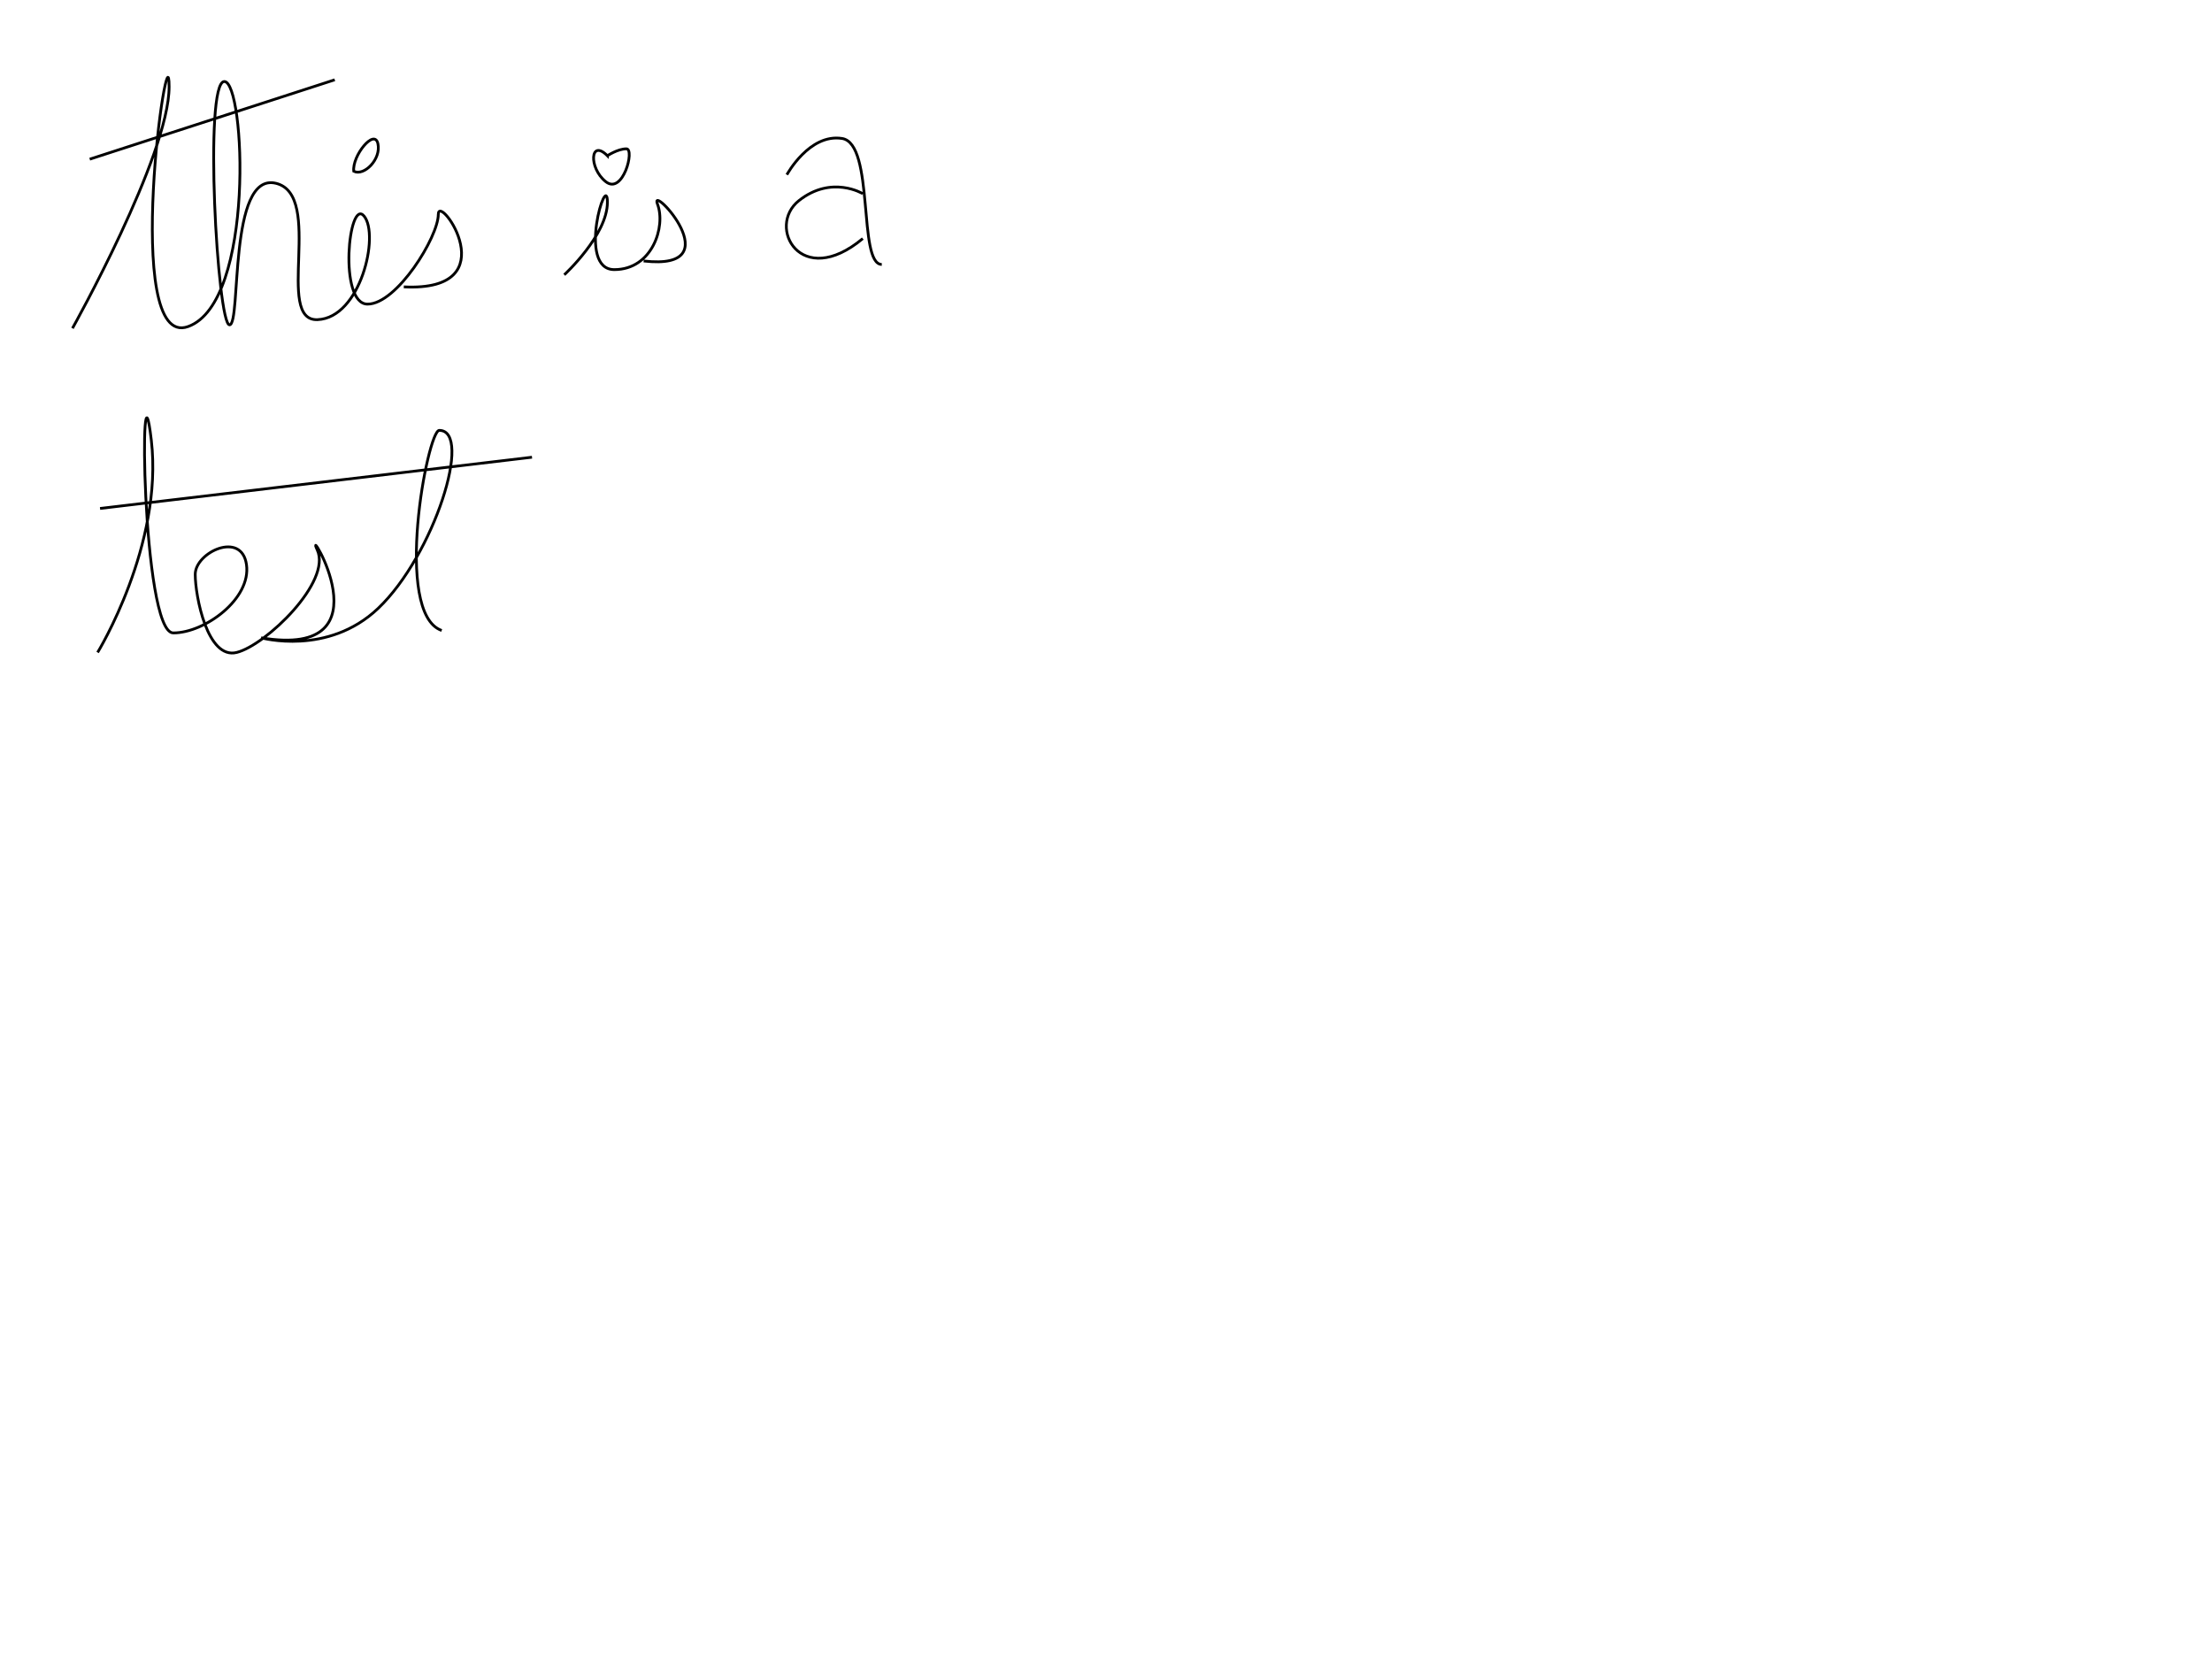
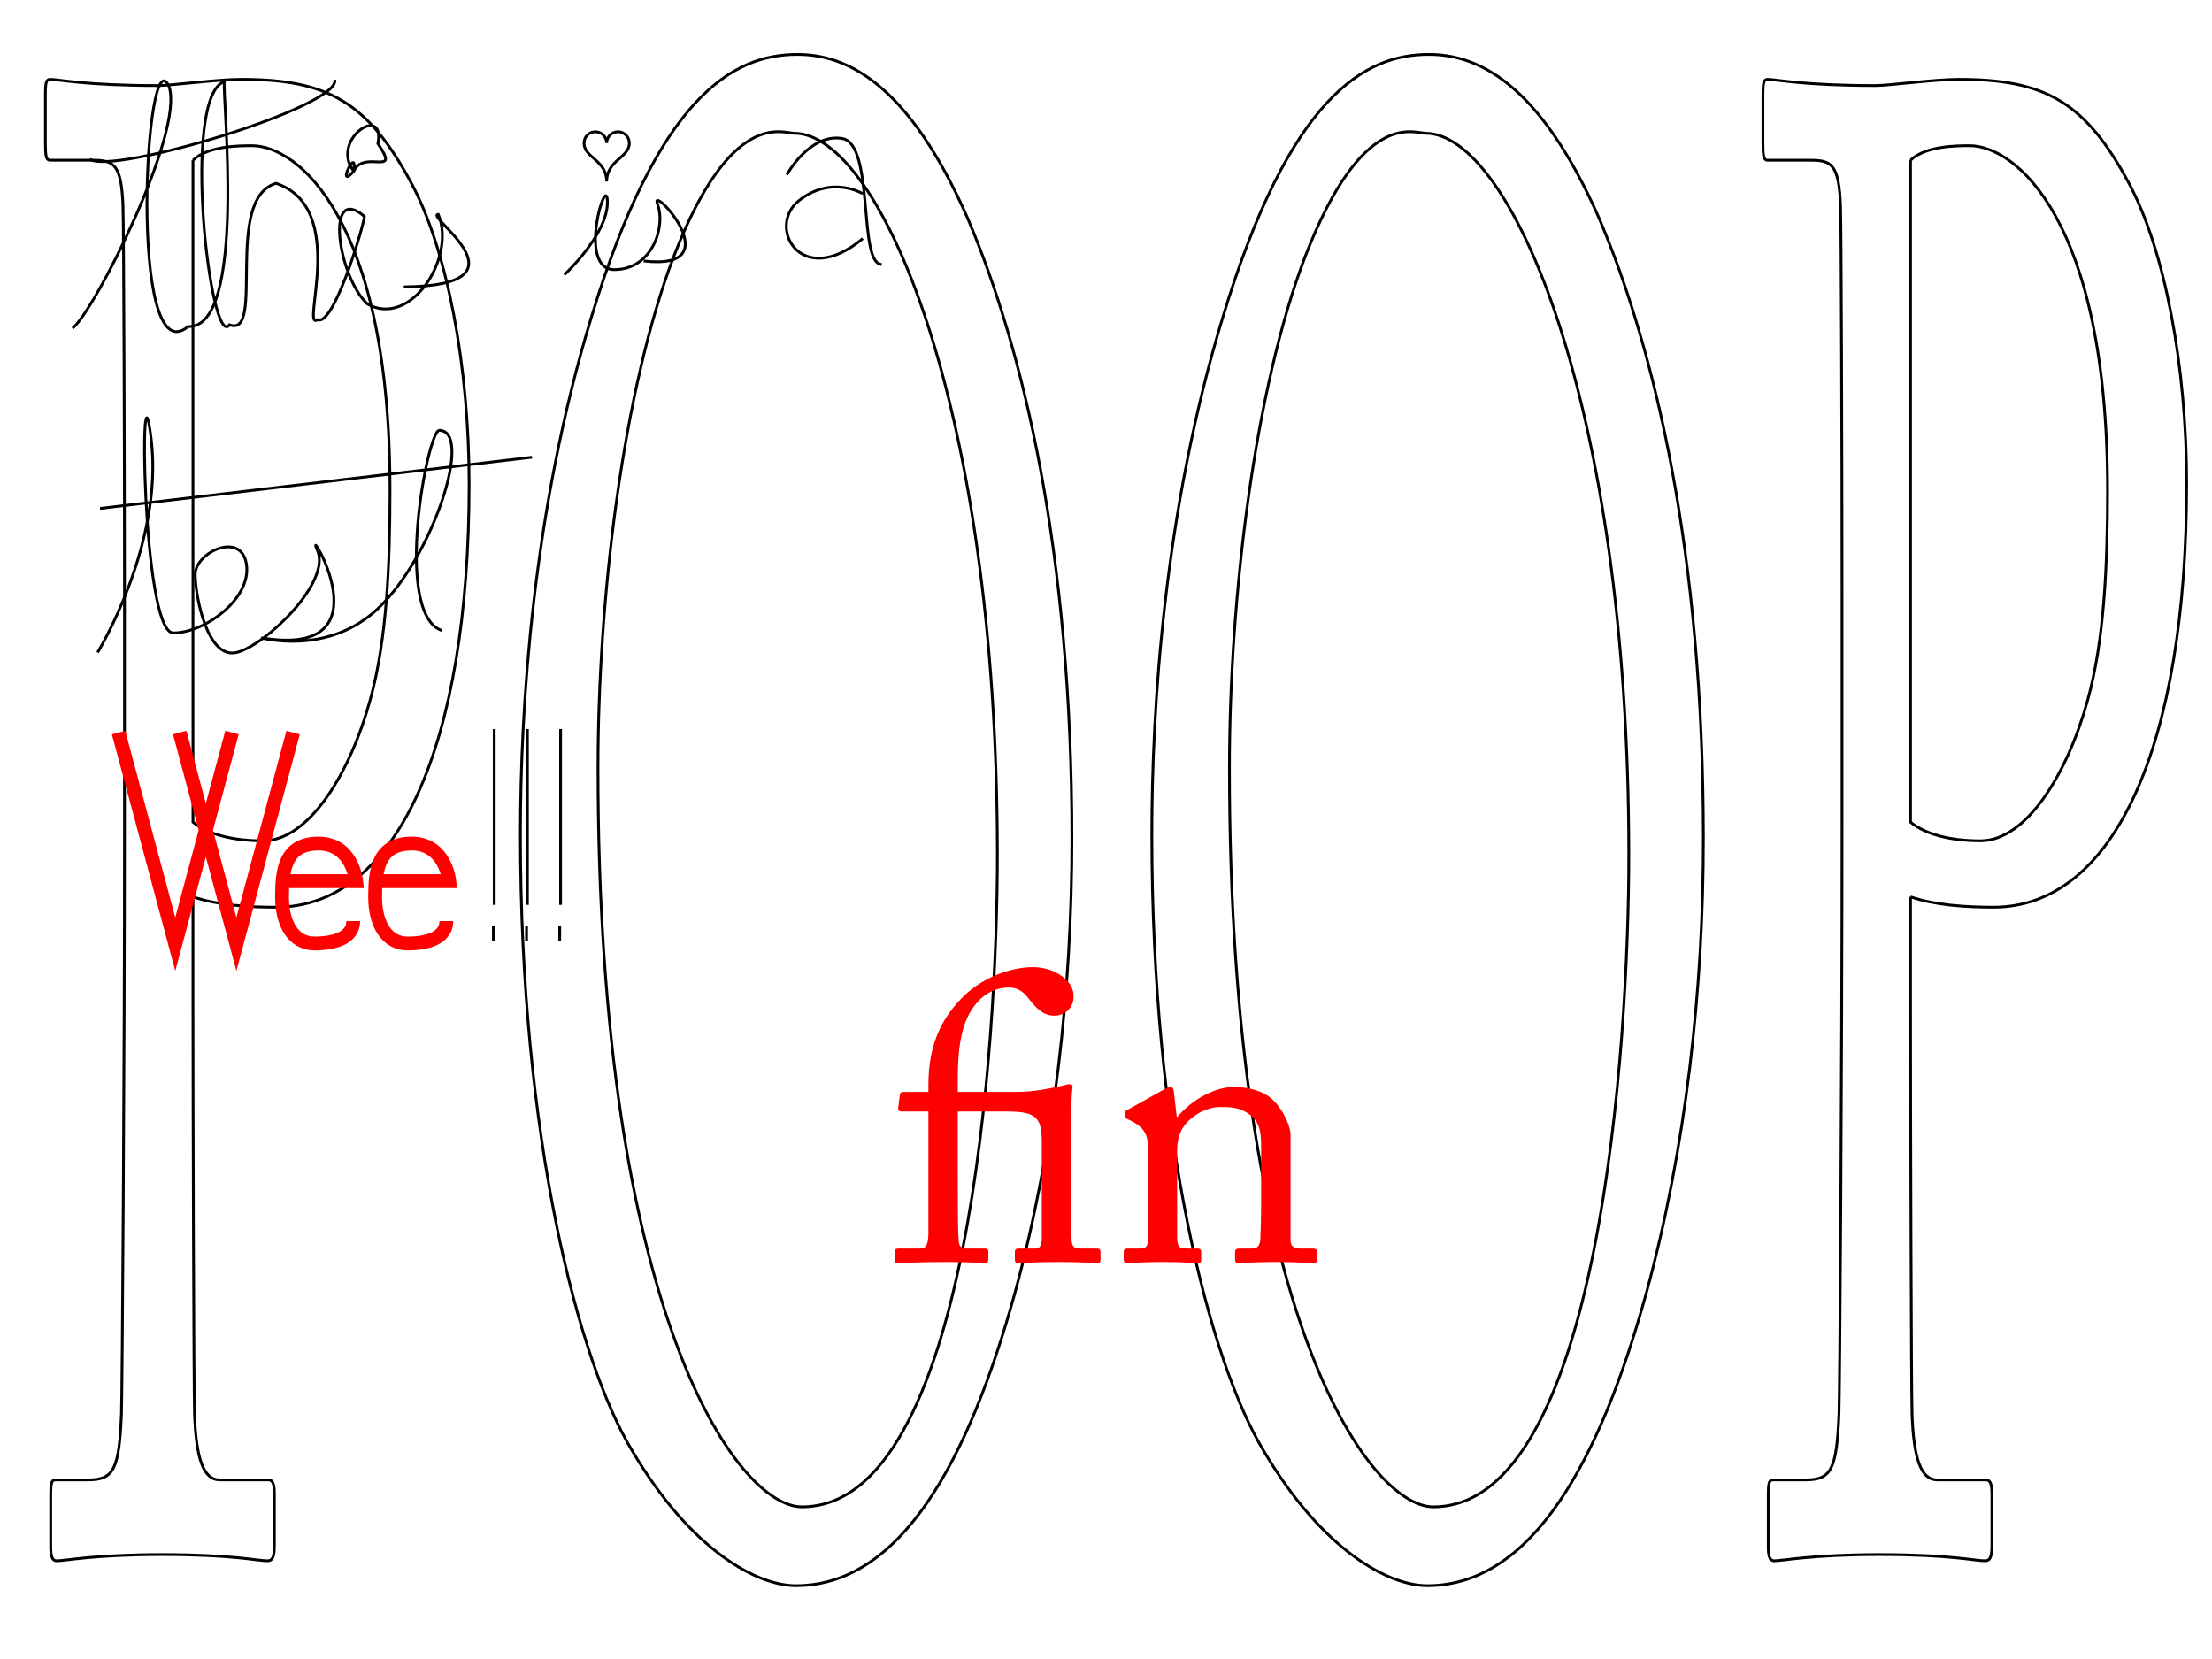
<svg xmlns="http://www.w3.org/2000/svg" xmlns:ns1="hi" version="1.1" width="800" height="600">
  <g ns1:label="Layer 01">
-     <g ns1:length="50">
-       <path d="M 32.452,57.569 121.073,28.861 m 6.865,33.077 c -0.624,-5.617 7.489,-15.602 8.737,-9.985 1.248,5.617 -4.993,11.858 -8.737,9.985 z M 26.212,118.73 c 0,0 34.949,-62.409 34.949,-87.372 0,-24.963 -17.474,95.485 6.865,86.748 24.339,-8.737 20.595,-88.62 13.106,-88.62 -7.489,0 -2.496,87.996 1.872,87.996 4.369,0 -0.624,-55.544 16.85,-51.175 17.474,4.369 -0.624,49.927 14.978,49.303 15.602,-0.624 22.467,-30.58 16.85,-37.445 -5.617,-6.865 -9.361,31.828 1.248,31.828 10.609,0 25.588,-24.339 25.588,-32.452 0,-8.113 25.588,28.084 -12.482,26.212" stroke="black" fill="transparent" />
+     <g ns1:length="5">
+       <path d="M32.452 57.569C40.579 63.397 123.191 38.635 121.073 28.861M127.938 61.938C119.155 50.538 139.471 37.19 136.675 51.953C145.223 64.403 131.584 53.811 127.938 61.938C121.284 69.403 129.314 52.033 127.938 61.938M26.212 118.73C34.137 112.632 66.643 47.958 61.16 31.358C52.564 11.503 46.125 136.541 68.025 118.106C89.436 118.93 80.346 35.101 81.131 29.486C65.303 35.005 76.177 127.175 83.003 117.482C96.066 122.423 80.762 71.806 99.854 66.307C126.265 75.163 108.498 119.988 114.832 115.609C121.128 118.646 133.139 75.935 131.682 78.164C117.463 66.2 122.119 99.995 132.93 109.993C148.551 118.646 165.036 93.237 158.518 77.54C152.973 77.749 193.843 103.348 146.036 103.752" stroke="black" fill="transparent" />
    </g>
-   </g>
-   <g ns1:label="Layer 02">
-     <g ns1:length="5" />
    <g ns1:length="5">
      <path d="m 204.076,99.383 c 0,0 15.602,-14.354 15.602,-26.212 0,-11.858 -11.234,24.339 2.496,24.339 13.73,0 18.723,-15.602 15.602,-23.715 -3.12,-8.113 27.46,24.339 -4.993,20.595" stroke="black" fill="transparent" />
-       <path d="m 219.678,56.321 c -6.241,-6.241 -6.865,4.369 -0.624,9.361 6.241,4.993 10.609,-11.858 7.489,-11.858 -3.12,0 -6.865,2.496 -6.865,2.496 z" stroke="black" fill="transparent" />
+       <path d="m 215.314,47.662 c -2.262,0 -4.096,1.834 -4.096,4.096 0,5.335 8.191,6.127 8.191,13.879 0,-7.752 8.191,-8.544 8.191,-13.879 0,-2.262 -1.834,-4.096 -4.096,-4.096 -2.262,0 -4.096,1.834 -4.096,4.096 0,-2.262 -1.834,-4.096 -4.096,-4.096 z" stroke="black" fill="transparent" />
    </g>
-   </g>
-   <g ns1:label="Layer 03">
-     <g ns1:length="10" />
    <g ns1:length="5">
      <path d="m 312.043,70.051 c 0,0 -11.234,-6.865 -23.091,2.496 -11.858,9.361 0.624,32.452 23.091,13.73 M 284.583,63.186 c 0,0 8.113,-14.978 19.971,-13.106 11.858,1.872 5.617,45.558 14.354,45.558" stroke="black" fill="transparent" />
    </g>
-   </g>
-   <g ns1:label="Layer 03">
-     <g ns1:length="15" />
-     <g ns1:length="35">
+     <g ns1:length="5">
      <path d="M 36.186,183.893 192.405,165.359 M 35.304,235.966 c 0,0 23.83,-38.834 19.417,-76.785 -4.413,-37.951 -3.53,69.725 7.943,69.725 11.474,0 28.243,-12.356 26.478,-24.713 -1.765,-12.356 -18.534,-4.413 -18.534,3.53 0,7.943 4.413,30.891 15.004,28.243 10.591,-2.648 34.421,-25.595 29.125,-37.069 -5.296,-11.474 27.36,39.717 -20.3,31.773 0,0 24.1,6.713 42.341,-10.66 20.247,-19.283 34.385,-64.356 22.088,-64.36 -4.257,-10e-4 -16.769,66.194 0.883,72.372" stroke="black" fill="transparent" />
    </g>
+     <g ns1:type="keyframe">
+       <path d="m 690.964,324.354 c 8.804,3.002 19.809,3.752 29.988,3.752 43.744,0 69.881,-58.532 69.881,-153.084 0,-42.773 -7.979,-84.797 -20.909,-108.81 -15.682,-29.266 -30.263,-37.521 -61.352,-37.521 -9.079,0 -25.311,2.251 -30.263,2.251 -26.137,0 -36.041,-2.251 -39.067,-2.251 -1.376,0 -1.651,1.501 -1.651,5.253 l 0,18.01 c 0,4.502 0.275,6.003 1.651,6.003 l 15.682,0 c 7.428,0 10.18,1.501 10.73,16.509 0.275,7.504 0.55,89.299 0.55,138.826 l 0,86.297 c 0,87.048 -0.825,204.112 -1.1,211.616 -0.825,20.261 -2.751,24.013 -12.105,24.013 l -11.83,0 c -1.376,0 -1.651,1.501 -1.651,5.253 l 0,18.76 c 0,3.002 0.275,5.253 2.201,5.253 3.026,0 13.756,-2.251 37.967,-2.251 25.861,0 34.39,2.251 38.242,2.251 2.201,0 2.476,-2.251 2.476,-6.003 l 0,-18.01 c 0,-3.002 -0.275,-5.253 -2.201,-5.253 l -17.608,0 c -5.778,0 -8.529,-7.504 -9.079,-24.013 -0.275,-10.506 -0.55,-112.562 -0.55,-147.831 l 0,-39.021 m 0,-266.396 c 5.502,-5.253 16.782,-5.253 21.46,-5.253 16.232,0 49.797,26.265 49.797,124.568 0,26.264 -1.1,54.03 -7.153,75.792 -7.153,26.264 -22.01,51.028 -38.792,51.028 -10.73,0 -19.809,-2.251 -25.311,-6.754 l 0,-239.381 M 516.176,573.491 c 37.967,0 62.453,-45.025 79.235,-105.808 14.306,-52.529 20.634,-109.56 20.634,-164.34 0,-103.557 -17.608,-177.097 -37.692,-224.373 -21.735,-49.527 -44.295,-59.283 -61.627,-59.283 -23.11,0 -50.347,15.008 -74.558,95.302 -21.184,69.788 -25.586,141.078 -25.586,186.853 0,109.56 20.909,190.605 40.443,222.872 21.735,36.77 45.67,48.777 59.151,48.777 m 2.201,-28.516 c -23.385,0 -73.733,-69.789 -73.733,-267.147 0,-61.534 9.079,-137.325 27.512,-185.352 20.634,-53.279 39.342,-44.274 43.469,-44.274 30.539,0 73.458,96.803 73.458,261.143 0,66.787 -10.18,235.629 -70.706,235.629 m -230.574,28.516 c 37.967,0 62.453,-45.025 79.235,-105.808 14.306,-52.529 20.634,-109.56 20.634,-164.34 0,-103.557 -17.608,-177.097 -37.692,-224.373 -21.735,-49.527 -44.295,-59.283 -61.627,-59.283 -23.11,0 -50.347,15.008 -74.558,95.302 -21.184,69.788 -25.586,141.078 -25.586,186.853 0,109.56 20.909,190.605 40.443,222.872 21.735,36.77 45.67,48.777 59.151,48.777 m 2.201,-28.516 c -23.385,0 -73.733,-69.789 -73.733,-267.147 0,-61.534 9.079,-137.325 27.512,-185.352 20.634,-53.279 39.342,-44.274 43.469,-44.274 30.539,0 73.458,96.803 73.458,261.143 0,66.787 -10.18,235.629 -70.706,235.629 M 69.79,324.354 c 8.804,3.002 19.809,3.752 29.988,3.752 43.744,0 69.881,-58.532 69.881,-153.084 0,-42.773 -7.979,-84.797 -20.909,-108.81 -15.682,-29.266 -30.263,-37.521 -61.352,-37.521 -9.079,0 -25.311,2.251 -30.263,2.251 -26.137,0 -36.041,-2.251 -39.067,-2.251 -1.376,0 -1.651,1.501 -1.651,5.253 l 0,18.01 c 0,4.502 0.275,6.003 1.651,6.003 l 15.682,0 c 7.428,0 10.18,1.501 10.73,16.509 0.275,7.504 0.55,89.299 0.55,138.826 l 0,86.297 c 0,87.048 -0.825,204.112 -1.1,211.616 -0.825,20.261 -2.751,24.013 -12.105,24.013 l -11.83,0 c -1.376,0 -1.651,1.501 -1.651,5.253 l 0,18.76 c 0,3.002 0.275,5.253 2.201,5.253 3.026,0 13.756,-2.251 37.967,-2.251 25.861,0 34.39,2.251 38.242,2.251 2.201,0 2.476,-2.251 2.476,-6.003 l 0,-18.01 c 0,-3.002 -0.275,-5.253 -2.201,-5.253 l -17.608,0 c -5.778,0 -8.529,-7.504 -9.079,-24.013 -0.275,-10.506 -0.55,-112.562 -0.55,-147.831 l 0,-39.021 m 0,-266.396 c 5.502,-5.253 16.782,-5.253 21.46,-5.253 16.232,0 49.797,26.265 49.797,124.568 0,26.264 -1.1,54.03 -7.153,75.792 -7.153,26.264 -22.01,51.028 -38.792,51.028 -10.73,0 -19.809,-2.251 -25.311,-6.754 l 0,-239.381" stroke="black" fill="transparent" />
+     </g>
+     <g ns1:type="keyframe">
+       <path style="fill: red" d="m 466.739,410.396 c 0,-3.688 -3.688,-11.063 -8.113,-14.013 -3.54,-2.36 -8.113,-3.245 -12.538,-3.245 -7.375,0 -15.931,5.458 -20.209,10.768 l -0.295,0 -1.033,-8.998 c -0.148,-1.18 -0.443,-1.77 -1.18,-1.77 -0.59,0 -1.475,0.443 -2.655,1.033 l -12.686,7.08 c -0.738,0.295 -1.328,0.738 -1.328,1.475 l 0,0.738 c 0,0.443 0.148,0.885 1.18,1.328 l 1.18,0.59 c 3.688,1.77 6.048,4.278 6.048,8.703 l 0,34.517 c 0,2.508 -1.033,2.95 -2.95,2.95 l -4.278,0 c -1.18,0 -1.475,0.443 -1.475,1.328 l 0,2.655 c 0,0.885 0.295,1.328 1.033,1.328 0.885,0 5.605,-0.443 13.128,-0.443 7.818,0 11.801,0.443 12.833,0.443 0.738,0 1.033,-0.443 1.033,-1.328 l 0,-2.508 c 0,-1.033 -0.295,-1.475 -1.475,-1.475 l -3.688,0 c -3.098,0 -3.54,-0.885 -3.54,-4.868 l 0,-30.534 c 0,-2.803 0.443,-6.785 3.393,-10.031 4.425,-4.72 9.588,-5.753 11.948,-5.753 3.688,0 7.228,0 10.768,2.655 4.278,3.098 4.278,7.375 4.278,13.276 l 0,19.471 c 0,3.835 -0.148,8.556 -0.295,12.391 -0.147,2.655 -1.328,3.393 -2.95,3.393 l -4.278,0 c -1.475,0 -1.918,0.295 -1.918,1.328 l 0,2.36 c 0,1.18 0.295,1.623 1.18,1.623 1.033,0 5.753,-0.443 13.276,-0.443 8.408,0 12.981,0.443 14.013,0.443 0.885,0 1.18,-0.59 1.18,-1.623 l 0,-2.36 c 0,-0.885 -0.295,-1.328 -1.623,-1.328 l -4.72,0 c -1.918,0 -3.245,-0.738 -3.245,-3.098 l 0,-38.057 m -130.969,8.261 0,27.732 c -0.148,3.688 -0.738,5.163 -2.95,5.163 l -7.67,0 c -1.18,0 -1.475,0.295 -1.475,1.033 l 0,3.245 c 0,0.738 0.295,1.033 1.18,1.033 1.18,0 6.933,-0.443 16.816,-0.443 9.588,0 14.013,0.443 14.898,0.443 0.59,0 0.885,-0.59 0.885,-1.475 l 0,-2.655 c 0,-0.885 -0.295,-1.18 -1.475,-1.18 l -6.638,0 c -2.36,0 -2.655,-1.77 -2.655,-3.835 -0.295,-1.623 -0.295,-15.193 -0.295,-32.599 l 0,-13.128 17.996,0 c 10.473,0 12.391,2.36 12.391,11.063 l 0,22.126 0,12.981 c -0.148,2.655 -0.885,3.393 -2.36,3.393 l -5.9,0 c -1.033,0 -1.475,0.295 -1.475,1.18 l 0,2.95 c 0,0.885 0.443,1.18 1.18,1.18 1.475,0 5.753,-0.443 14.456,-0.443 9.293,0 12.981,0.443 14.161,0.443 0.885,0 1.18,-0.443 1.18,-1.328 l 0,-2.655 c 0,-0.885 -0.295,-1.328 -1.328,-1.328 l -6.343,0 c -2.213,0 -2.803,-1.18 -2.803,-3.835 -0.148,-1.623 -0.148,-6.933 -0.148,-12.686 l 0,-16.078 c 0,-13.276 0,-22.569 0.443,-25.076 0.148,-1.033 0.148,-1.77 -0.885,-1.77 -0.885,0 -1.623,0.295 -2.95,0.59 -5.163,1.18 -10.621,2.213 -16.226,2.213 l -21.389,0 0,-2.95 c 0,-10.031 0.295,-22.126 7.228,-29.649 3.098,-3.54 7.228,-5.163 11.211,-5.163 3.54,0 5.605,1.77 7.523,4.425 3.098,3.983 5.605,5.753 8.998,5.753 3.245,0 7.08,-2.36 6.933,-7.228 0,-5.31 -6.638,-10.326 -14.751,-10.326 -7.375,0 -18.734,3.393 -26.699,12.243 -6.343,6.933 -11.063,15.783 -11.063,30.387 l 0,2.508 -8.556,0 c -1.18,0 -1.623,0.148 -1.77,1.033 l -0.59,4.573 c -0.148,0.885 0.295,1.475 1.033,1.475 l 9.883,0 0,16.669" />
+     </g>
+   </g>
+   <g ns1:label="Wee">
+     <g ns1:length="5">
+       <path style="fill: transparent; stroke: red; stroke-width: 5px" d="m 42.884,264.947 20.506,76.531 20.506,-76.531 m -18.904,0 20.506,76.531 20.506,-76.531 m 30.307,53.742 26.19,0 c 0,0 -1.361,-13.605 -13.605,-13.605 -12.245,0 -13.225,9.833 -13.225,19.372 0,9.539 4.093,16.766 11.72,16.766 7.627,0 14.031,-2.172 14.031,-8.101 m -58.784,-14.432 26.19,0 c 0,0 -1.361,-13.605 -13.605,-13.605 -12.245,0 -13.225,9.833 -13.225,19.372 0,9.539 4.093,16.766 11.72,16.766 7.627,0 14.031,-2.172 14.031,-8.101" />
+     </g>
+     <g ns1:length="5">
+       <path d="m 178.428,340.232 0,-5.378 m 0.316,-71.181 0,63.589" stroke="black" fill="transparent" />
+     </g>
+     <g ns1:length="5">
+       <path d="m 190.428,340.232 0,-5.378 m 0.316,-71.181 0,63.589" stroke="black" fill="transparent" />
+     </g>
+     <g ns1:length="5">
+       <path d="m 202.428,340.232 0,-5.378 m 0.316,-71.181 0,63.589" stroke="black" fill="transparent" />
+     </g>
+     <g ns1:type="keyframe">
+         </g>
  </g>
</svg>
